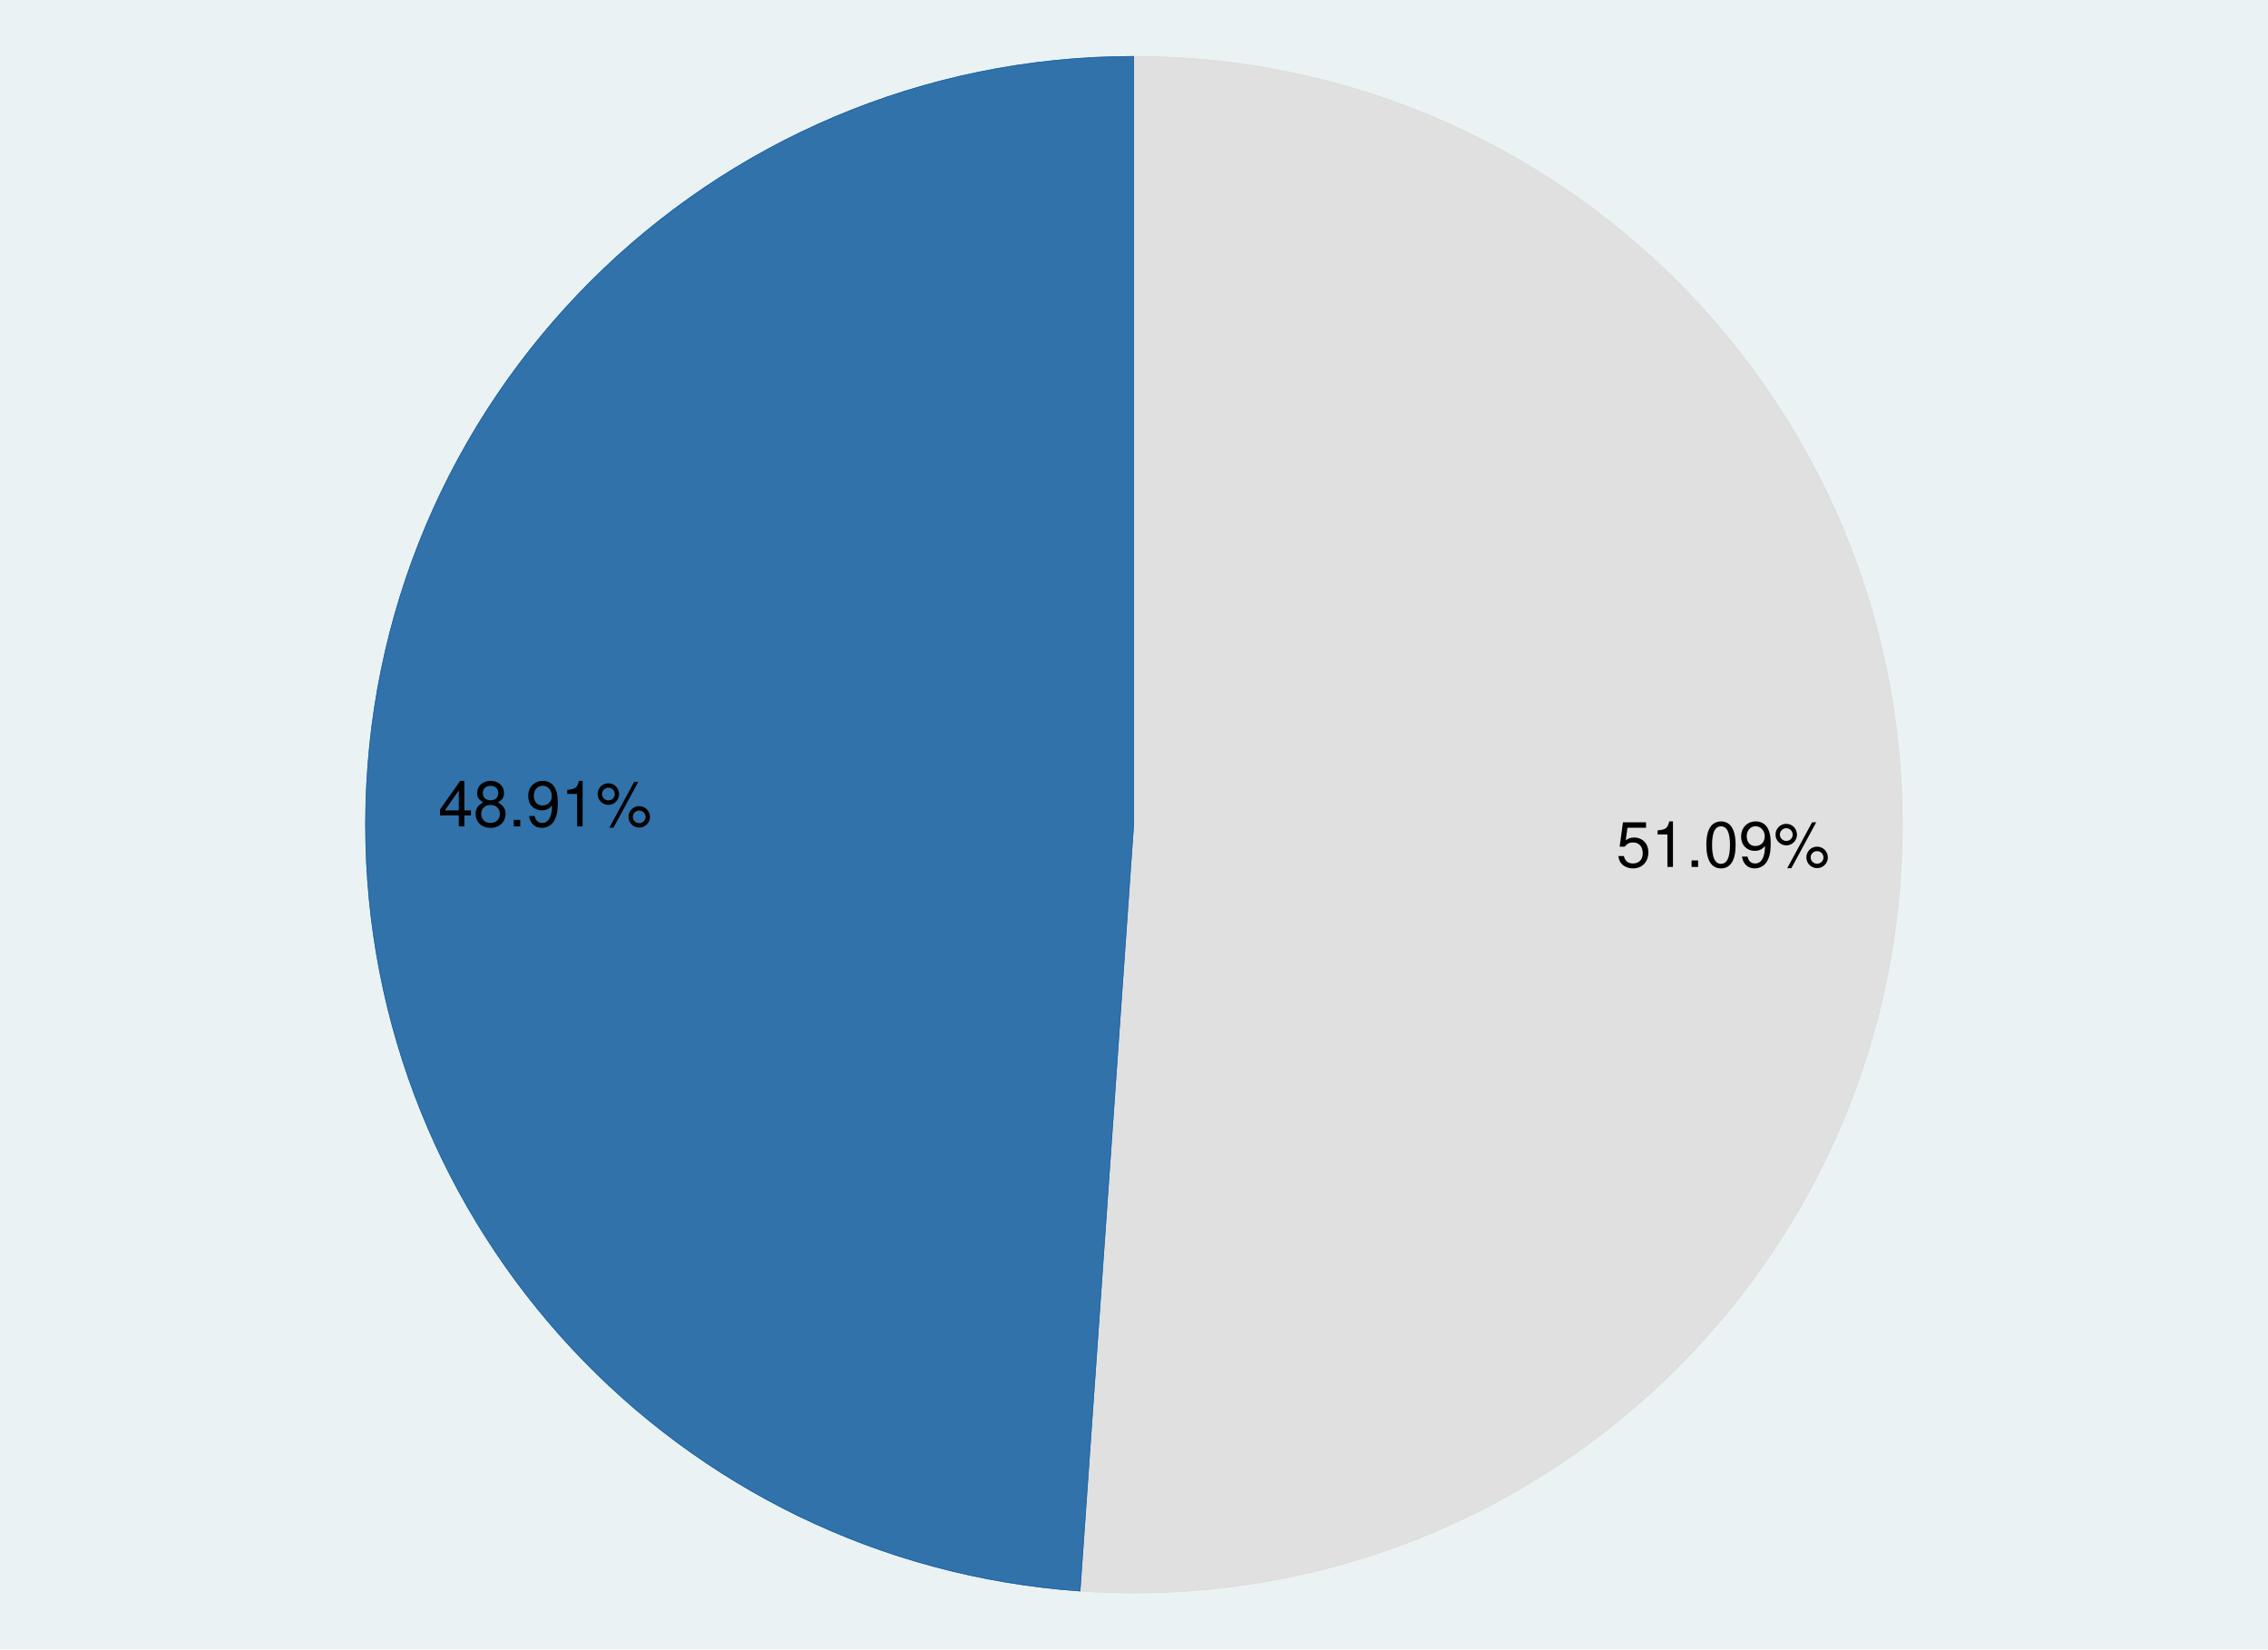
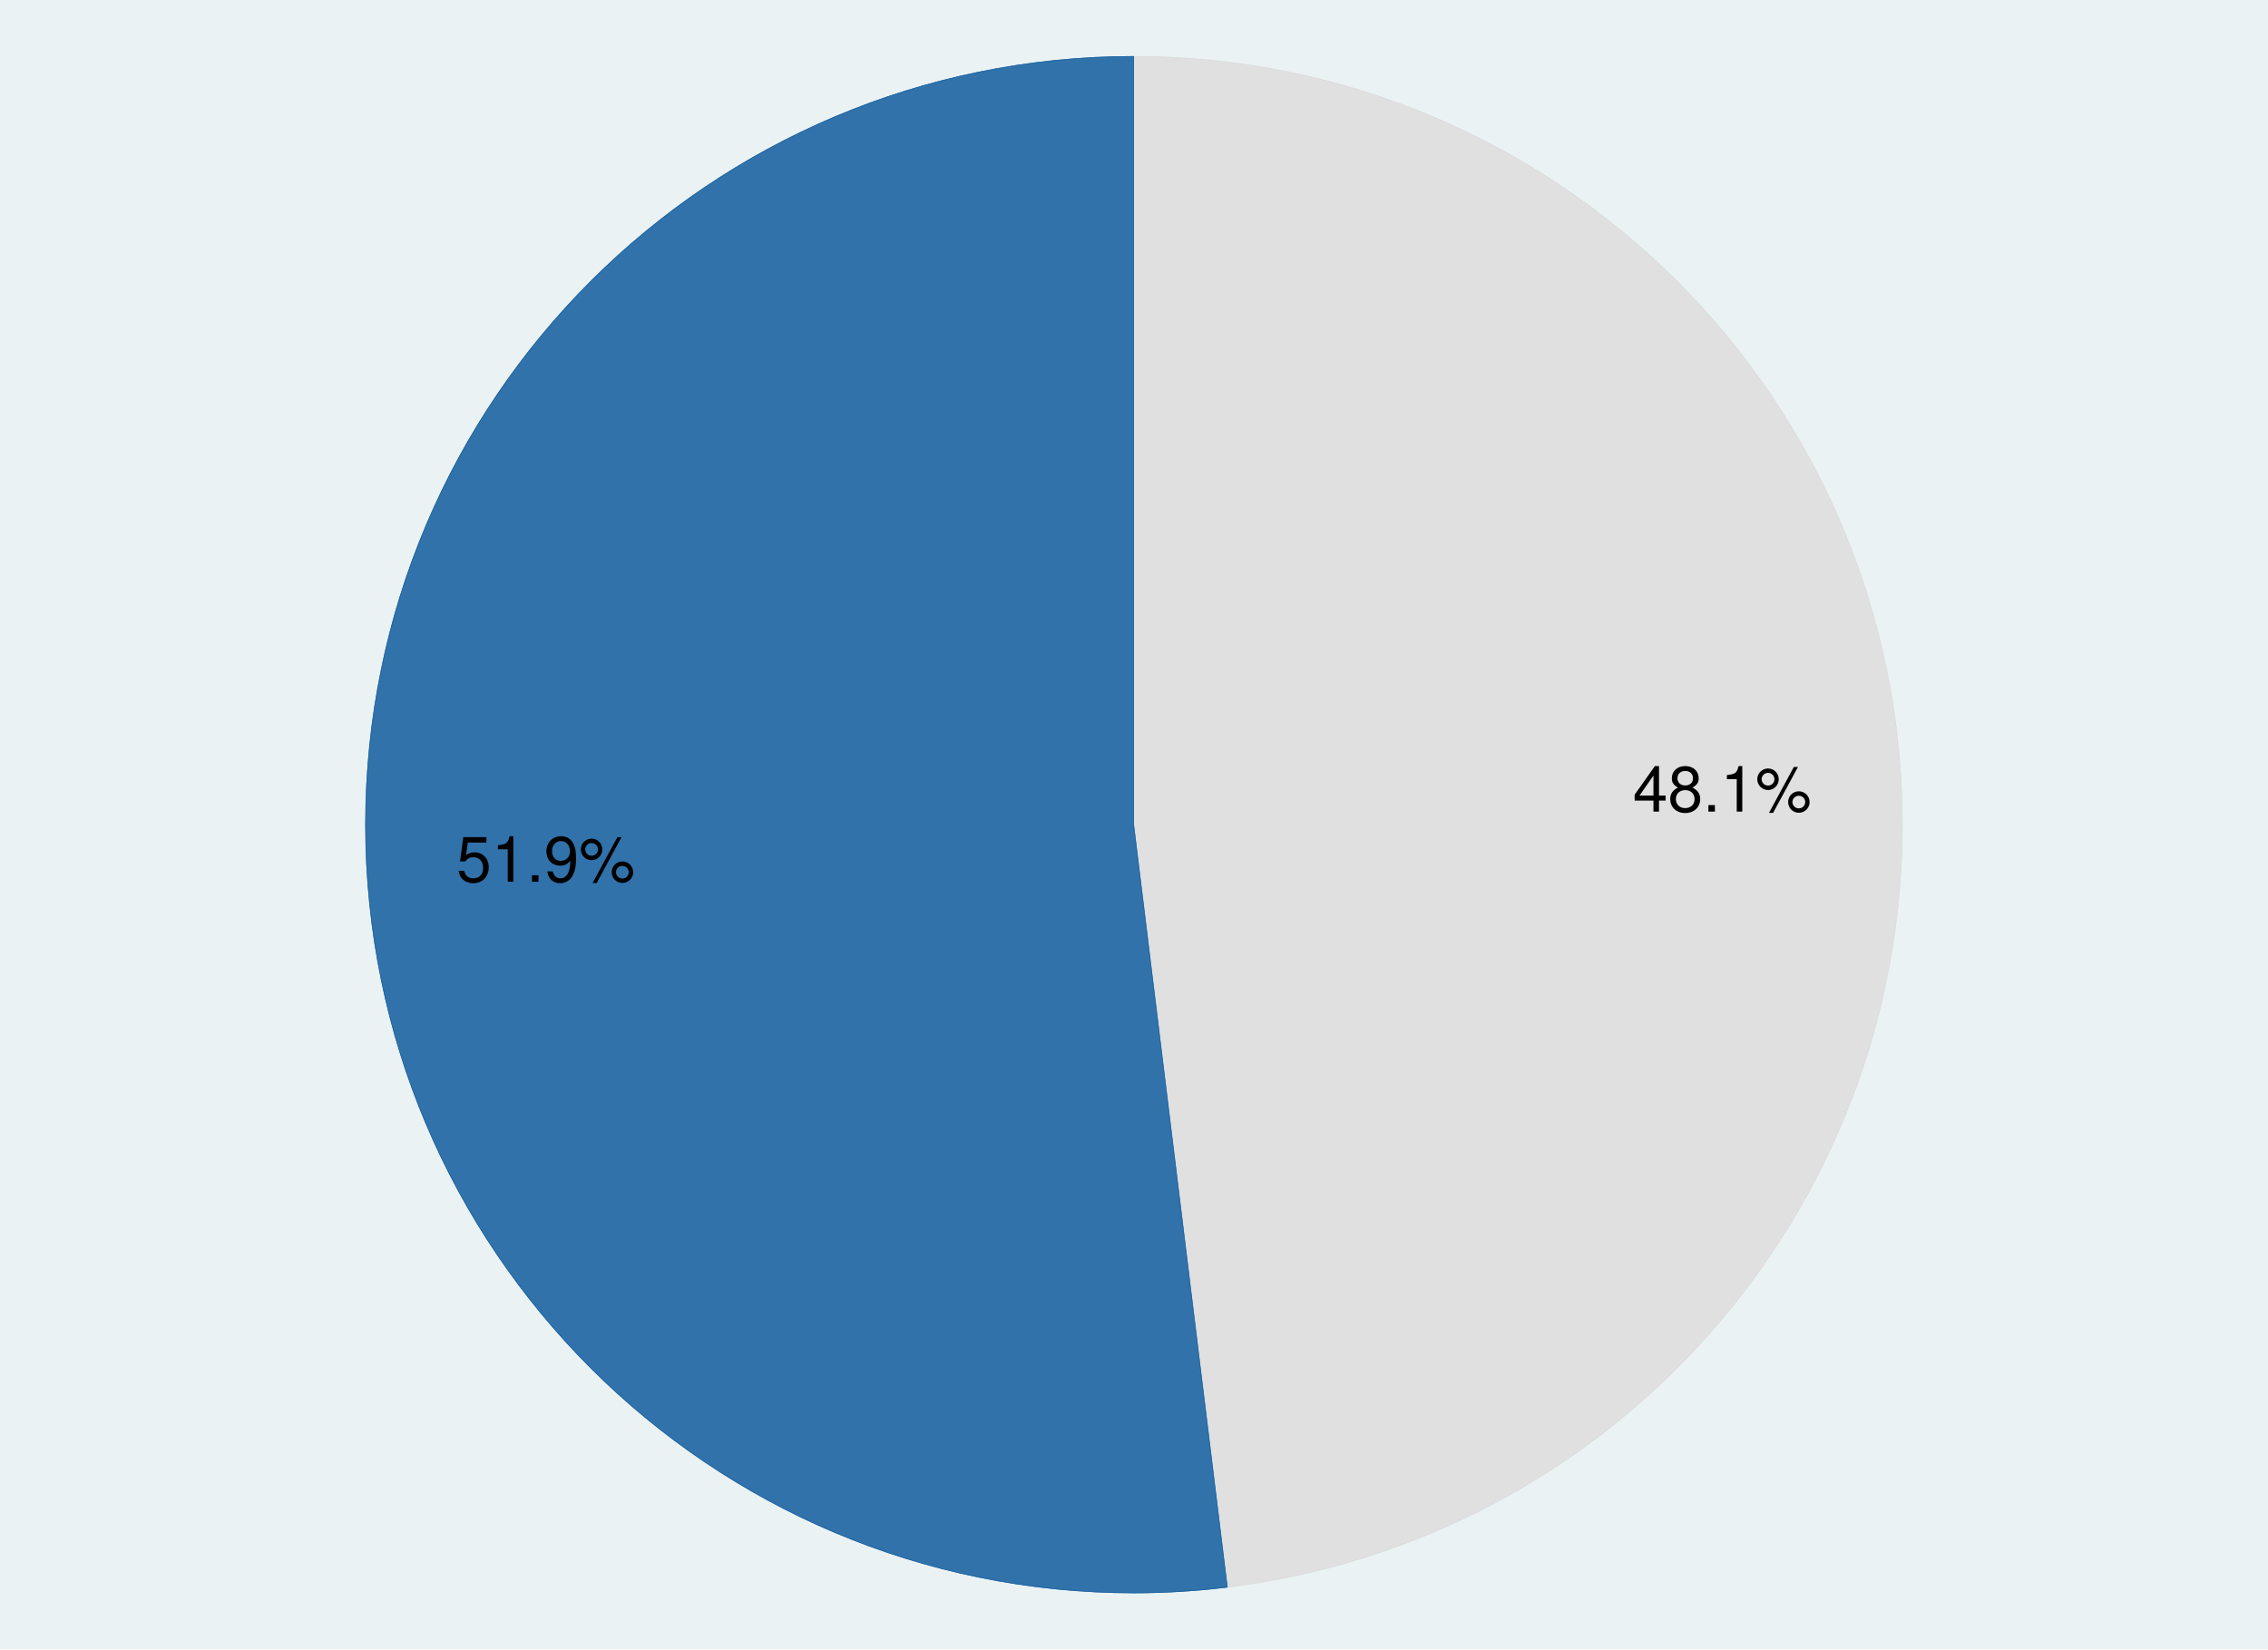
<svg xmlns="http://www.w3.org/2000/svg" version="1.1" id="svg2" xml:space="preserve" width="528" height="384" viewBox="0 0 528 384">
  <defs id="defs6">
    <clipPath clipPathUnits="userSpaceOnUse" id="clipPath22">
-       <path d="M 1979.88,1439.95 1886.26,101.156 c 31.15,-2.175 62.38,-3.269 93.62,-3.269 741.2,0 1342.07,600.863 1342.07,1342.063 0,741.21 -600.87,1342.07 -1342.07,1342.07 z" id="path20" />
+       <path d="M 1979.88,1439.95 2143.43,107.891 c 672.9,82.621 1178.52,654.113 1178.52,1332.059 0,741.21 -600.87,1342.07 -1342.07,1342.07 z" id="path20" />
    </clipPath>
    <clipPath clipPathUnits="userSpaceOnUse" id="clipPath34">
-       <path d="m 1979.88,1439.95 v 1342.07 c -741.21,0 -1342.071,-600.86 -1342.071,-1342.07 0,-704.868 545.301,-1289.626 1248.451,-1338.794 z" id="path32" />
+       <path d="m 1979.88,1439.95 v 1342.07 c -741.21,0 -1342.071,-600.86 -1342.071,-1342.07 0,-741.2 600.861,-1342.063 1342.071,-1342.063 54.67,0 109.29,3.343 163.55,10.004 z" id="path32" />
    </clipPath>
  </defs>
  <g id="g8" transform="matrix(1.333333,0,0,-1.333333,0,384)">
    <g id="g10" transform="scale(0.1)">
      <path d="M 0,0 H 3960 V 2880 H 0 Z" style="fill:#eaf2f3;fill-opacity:1;fill-rule:nonzero;stroke:none" id="path12" />
-       <path d="M 1979.88,1439.95 1886.26,101.156 c 31.15,-2.175 62.38,-3.269 93.62,-3.269 741.2,0 1342.07,600.863 1342.07,1342.063 0,741.21 -600.87,1342.07 -1342.07,1342.07" style="fill:#e0e0e0;fill-opacity:1;fill-rule:nonzero;stroke:none" id="path14" />
+       <path d="M 1979.88,1439.95 2143.43,107.891 c 672.9,82.621 1178.52,654.113 1178.52,1332.059 0,741.21 -600.87,1342.07 -1342.07,1342.07" style="fill:#e0e0e0;fill-opacity:1;fill-rule:nonzero;stroke:none" id="path14" />
      <g id="g16">
        <g id="g18" clip-path="url(#clipPath22)">
-           <path d="M 1979.88,1439.95 1886.26,101.156 c 31.15,-2.175 62.38,-3.269 93.62,-3.269 741.2,0 1342.07,600.863 1342.07,1342.063 0,741.21 -600.87,1342.07 -1342.07,1342.07 z" style="fill:none;stroke:#dcdcdc;stroke-width:2.4;stroke-linecap:butt;stroke-linejoin:miter;stroke-miterlimit:10;stroke-dasharray:none;stroke-opacity:1" id="path24" />
+           <path d="M 1979.88,1439.95 2143.43,107.891 c 672.9,82.621 1178.52,654.113 1178.52,1332.059 0,741.21 -600.87,1342.07 -1342.07,1342.07 z" style="fill:none;stroke:#dcdcdc;stroke-width:2.4;stroke-linecap:butt;stroke-linejoin:miter;stroke-miterlimit:10;stroke-dasharray:none;stroke-opacity:1" id="path24" />
        </g>
      </g>
-       <path d="m 1979.88,1439.95 v 1342.07 c -741.21,0 -1342.071,-600.86 -1342.071,-1342.07 0,-704.868 545.301,-1289.626 1248.451,-1338.794" style="fill:#3172ab;fill-opacity:1;fill-rule:nonzero;stroke:none" id="path26" />
+       <path d="m 1979.88,1439.95 v 1342.07 c -741.21,0 -1342.071,-600.86 -1342.071,-1342.07 0,-741.2 600.861,-1342.063 1342.071,-1342.063 54.67,0 109.29,3.343 163.55,10.004" style="fill:#3172ab;fill-opacity:1;fill-rule:nonzero;stroke:none" id="path26" />
      <g id="g28">
        <g id="g30" clip-path="url(#clipPath34)">
-           <path d="m 1979.88,1439.95 v 1342.07 c -741.21,0 -1342.071,-600.86 -1342.071,-1342.07 0,-704.868 545.301,-1289.626 1248.451,-1338.794 z" style="fill:none;stroke:#1a62a2;stroke-width:2.4;stroke-linecap:butt;stroke-linejoin:miter;stroke-miterlimit:10;stroke-dasharray:none;stroke-opacity:1" id="path36" />
+           <path d="m 1979.88,1439.95 v 1342.07 c -741.21,0 -1342.071,-600.86 -1342.071,-1342.07 0,-741.2 600.861,-1342.063 1342.071,-1342.063 54.67,0 109.29,3.343 163.55,10.004 z" style="fill:none;stroke:#1a62a2;stroke-width:2.4;stroke-linecap:butt;stroke-linejoin:miter;stroke-miterlimit:10;stroke-dasharray:none;stroke-opacity:1" id="path36" />
        </g>
      </g>
      <g id="g38" transform="scale(10)">
-         <text transform="matrix(1,0,0,-1,76.5117,143.686)" style="font-variant:normal;font-weight:normal;font-size:11.001px;font-family:Helvetica;-inkscape-font-specification:Helvetica;writing-mode:lr-tb;fill:#000000;fill-opacity:1;fill-rule:nonzero;stroke:none" id="text44">
-           <tspan x="0 6.117 12.234 15.292 21.409 27.526" y="0" id="tspan40">48.91%</tspan>
-           <tspan x="205.66 211.777 217.894 220.952 227.069 233.185" y="7.079" id="tspan42">51.09%</tspan>
+         <text transform="matrix(1,0,0,-1,79.6938,134.021)" style="font-variant:normal;font-weight:normal;font-size:11.001px;font-family:Helvetica;-inkscape-font-specification:Helvetica;writing-mode:lr-tb;fill:#000000;fill-opacity:1;fill-rule:nonzero;stroke:none" id="text44">
+           <tspan x="0 6.117 12.234 15.292 21.409" y="0" id="tspan40">51.9%</tspan>
+           <tspan x="205.412 211.529 217.646 220.704 226.821" y="-12.252" id="tspan42">48.1%</tspan>
        </text>
      </g>
    </g>
  </g>
</svg>
